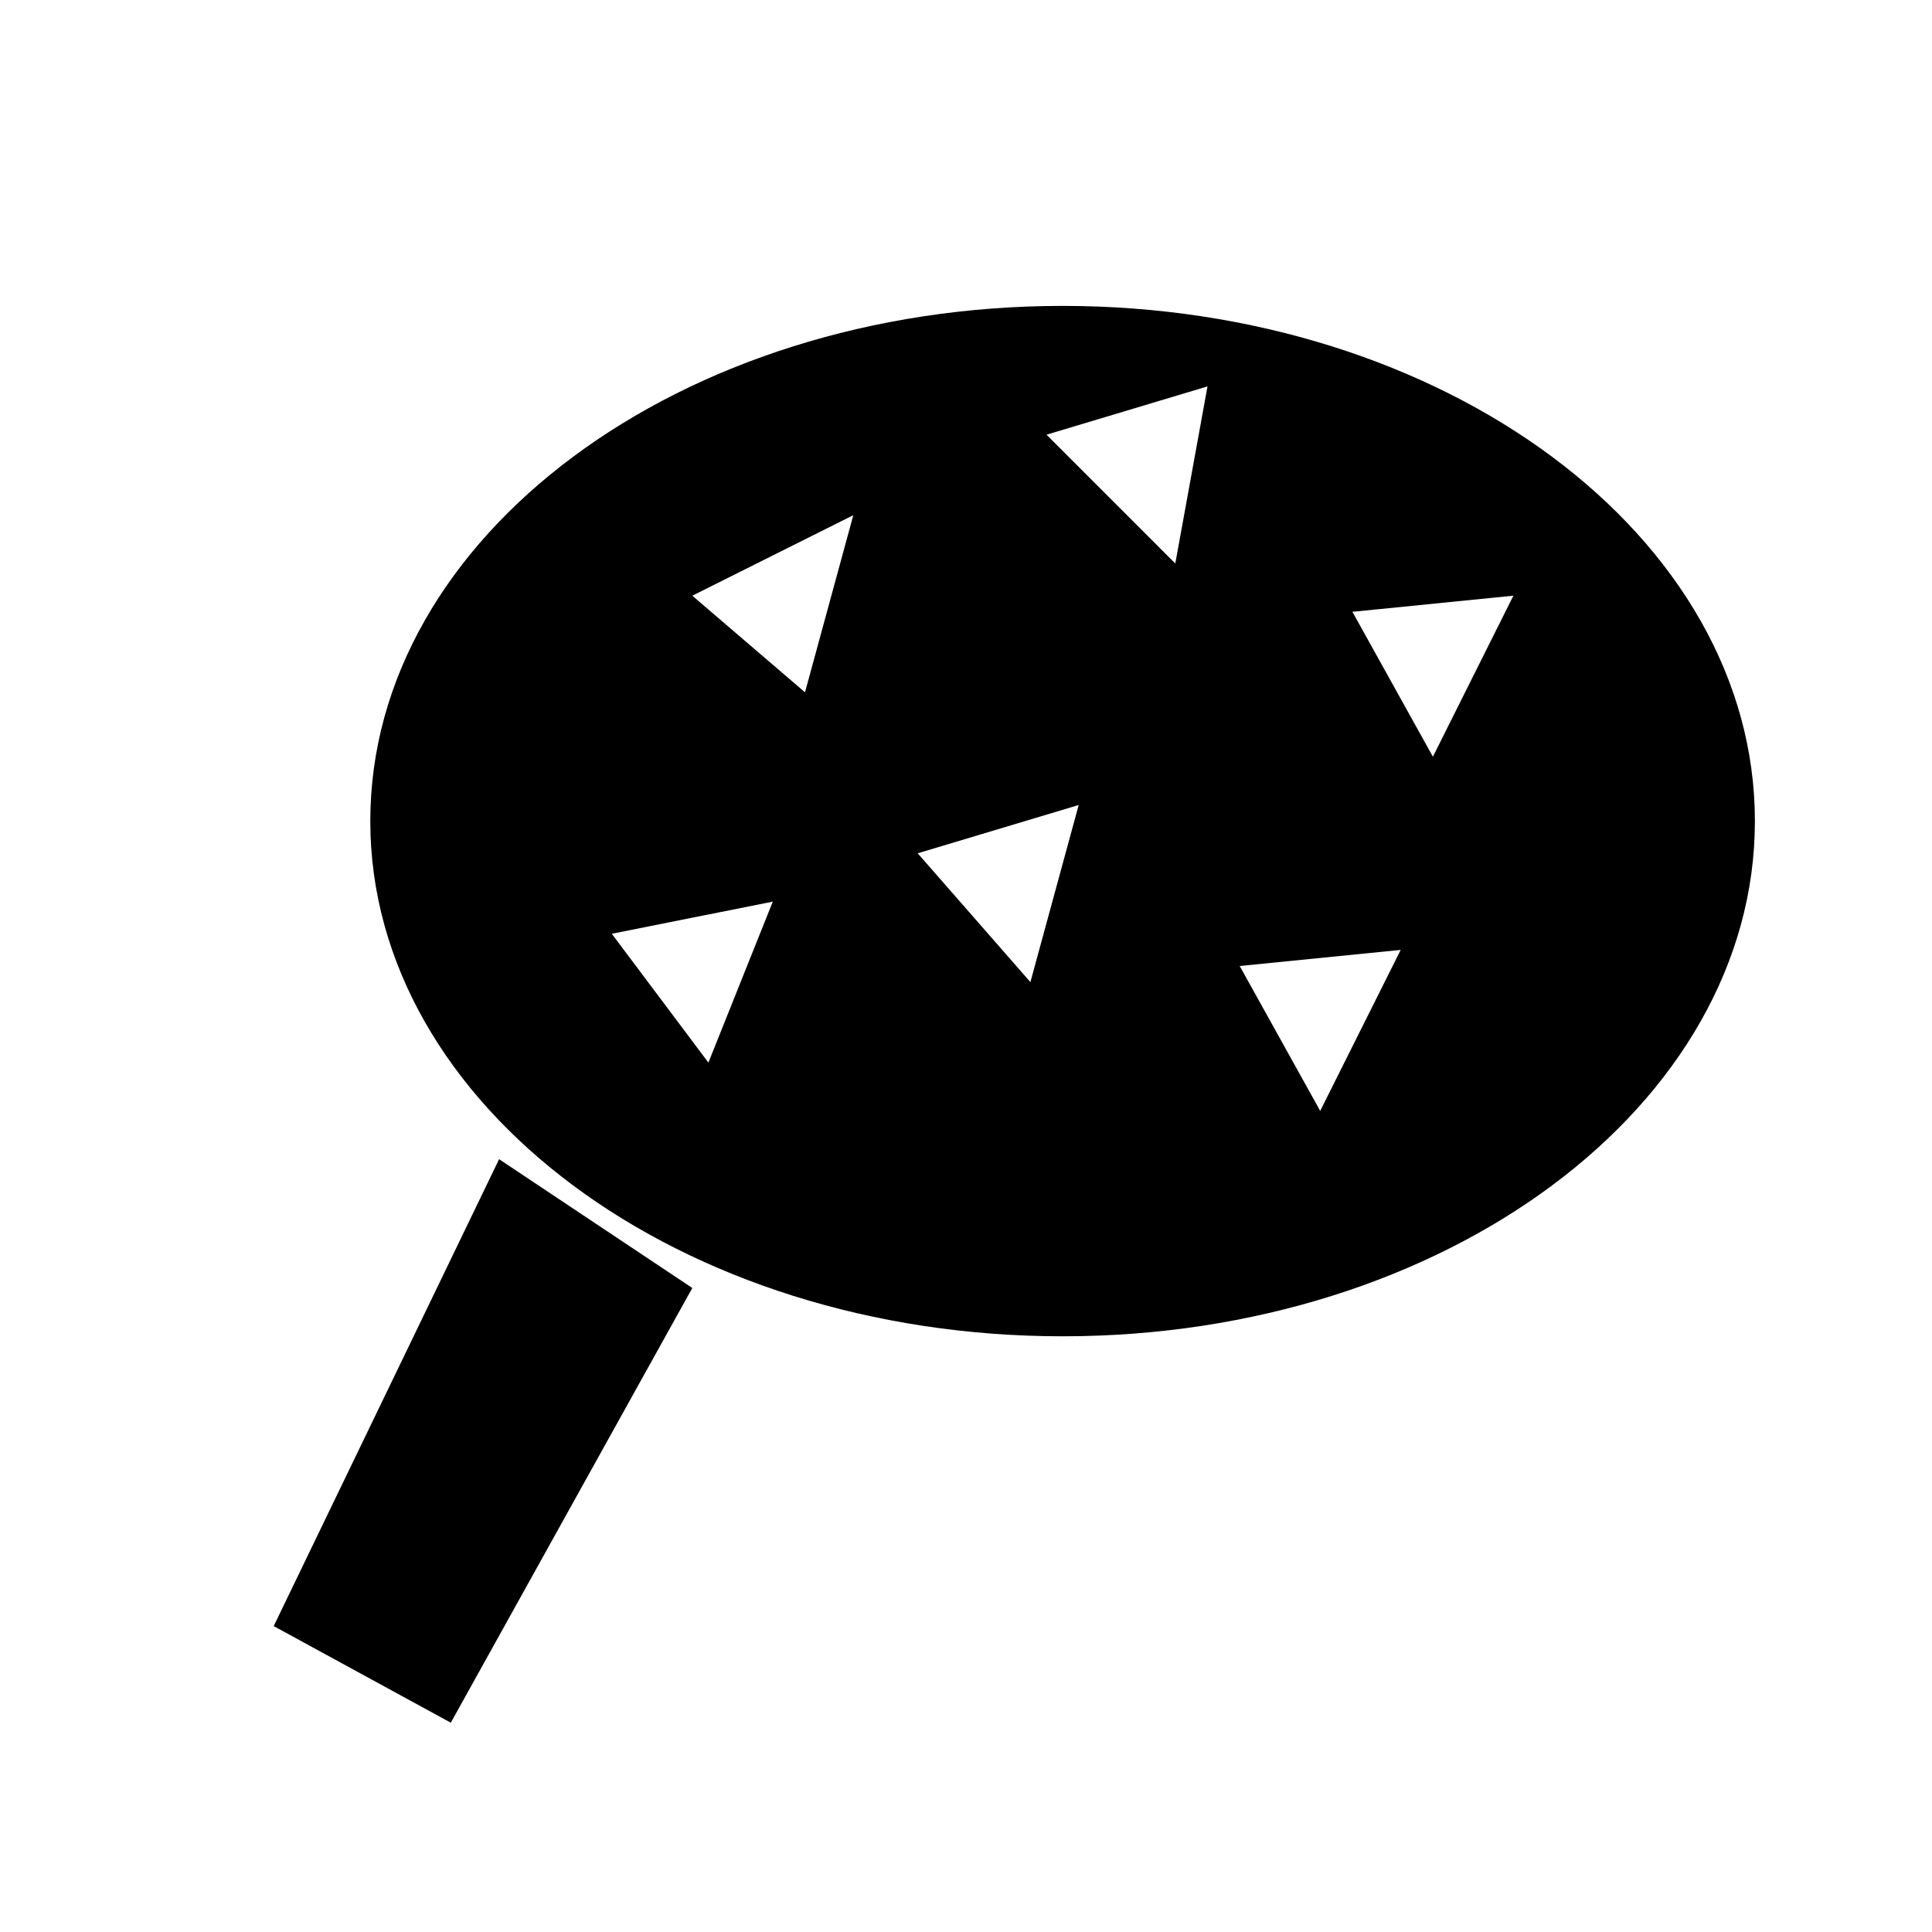
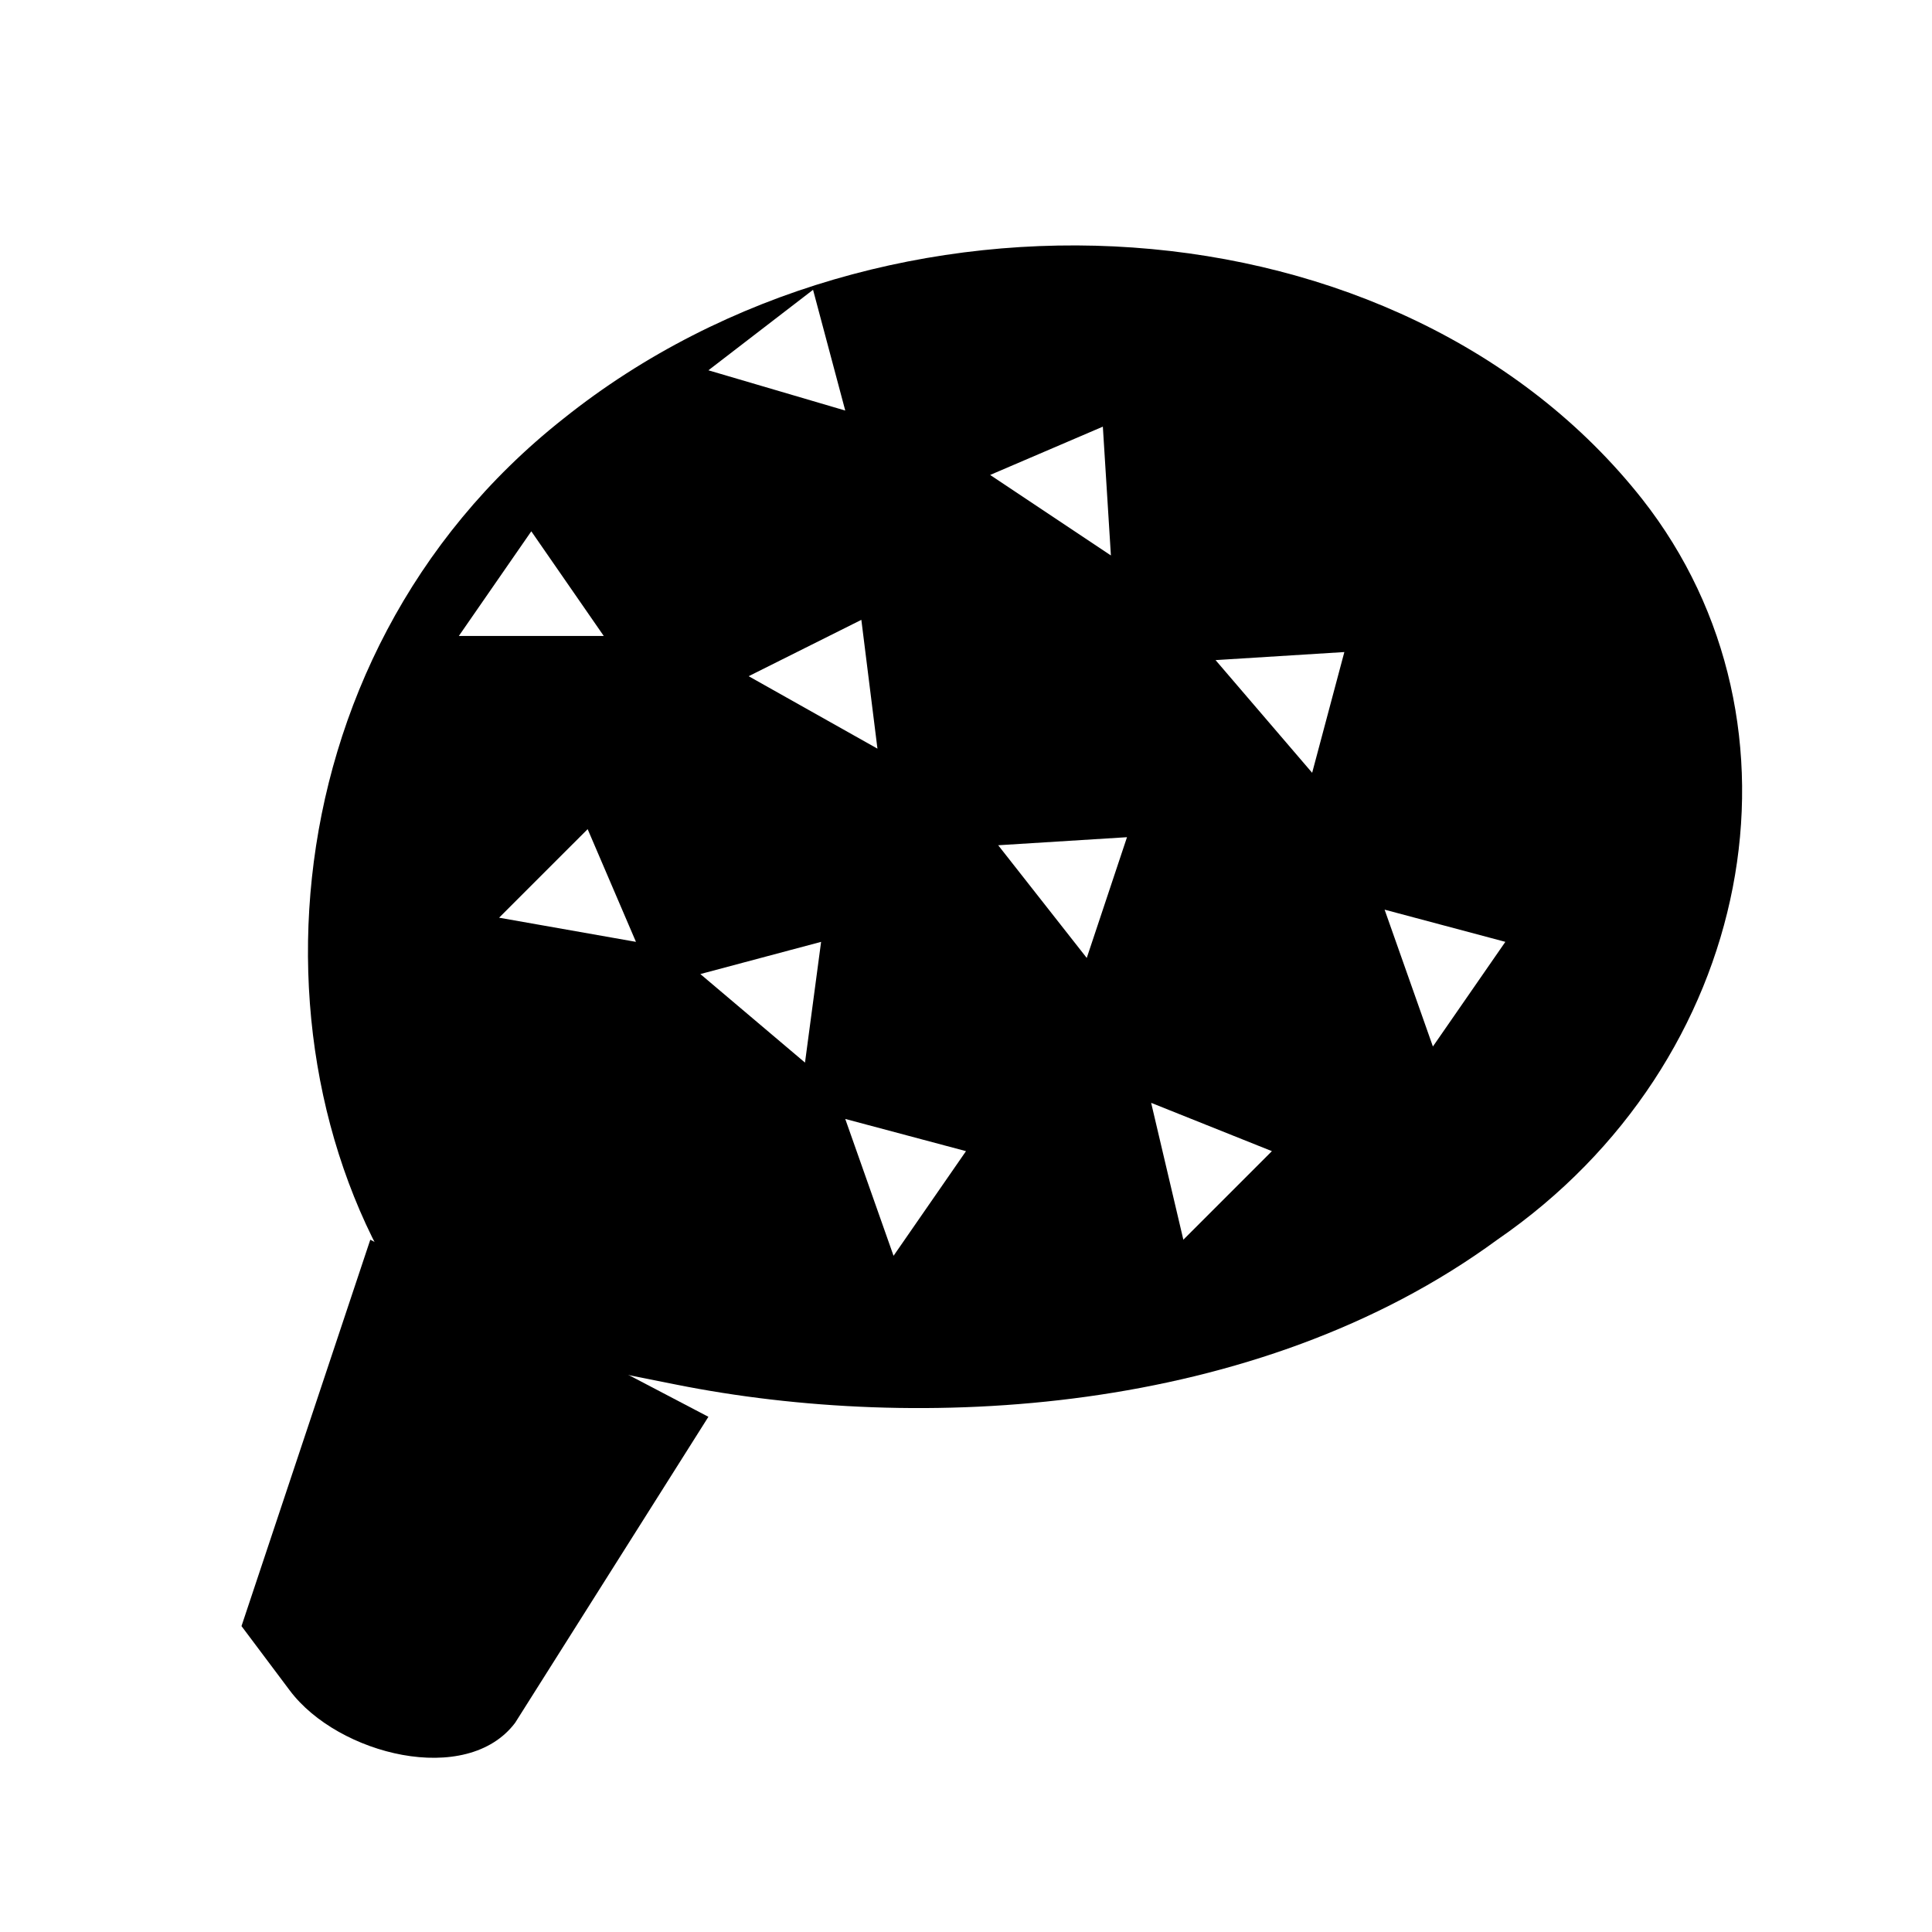
<svg xmlns="http://www.w3.org/2000/svg" viewBox="0 0 24 24" fill="currentColor">
-   <path fill-rule="evenodd" d="M4.6 10.2a8.6 6.4 0 1 0 17.2 0a8.6 6.4 0 1 0 -17.2 0ZM8.6 7.4L10.6 6.4L10 8.6ZM13 5.4L15 4.8L14.6 7ZM16.8 7.6L18.8 7.4L17.8 9.4ZM11.4 10.6L13.4 10L12.8 12.2ZM15.4 12L17.4 11.8L16.4 13.8ZM7.6 11.6L9.6 11.2L8.8 13.2Z" />
-   <path fill-rule="evenodd" d="M6.2 14.4L8.6 16L5.6 21.4L3.4 20.2Z" />
+   <path fill-rule="evenodd" d="M5.4 16.6C3 13.6 3.2 8.2 7 5.2C11 2 17.4 2.4 20.4 6.2C22.6 9 21.8 13.2 18.6 15.4C15.6 17.6 11.4 17.8 8.4 17.2ZM6.2 11.4L7.3 10.3L7.9 11.7ZM8.7 12.1L10.2 11.7L10 13.2ZM10.5 13.9L12 14.3L11.1 15.6ZM5.7 7.9L6.6 6.6L7.5 7.9ZM9.3 8.4L10.7 7.7L10.9 9.3ZM12.4 10.5L14 10.4L13.5 11.9ZM14.3 13.7L15.8 14.3L14.7 15.4ZM8.8 4.6L10.1 3.6L10.5 5.1ZM12.3 5.9L13.7 5.3L13.8 6.9ZM15.1 8.2L16.7 8.1L16.3 9.6ZM17.2 11.3L18.7 11.7L17.8 13Z" />
+   <path d="M4.6 15.4L8.8 17.6L6.4 21.4C5.8 22.2 4.2 21.8 3.6 21L3 20.2Z" />
</svg>
